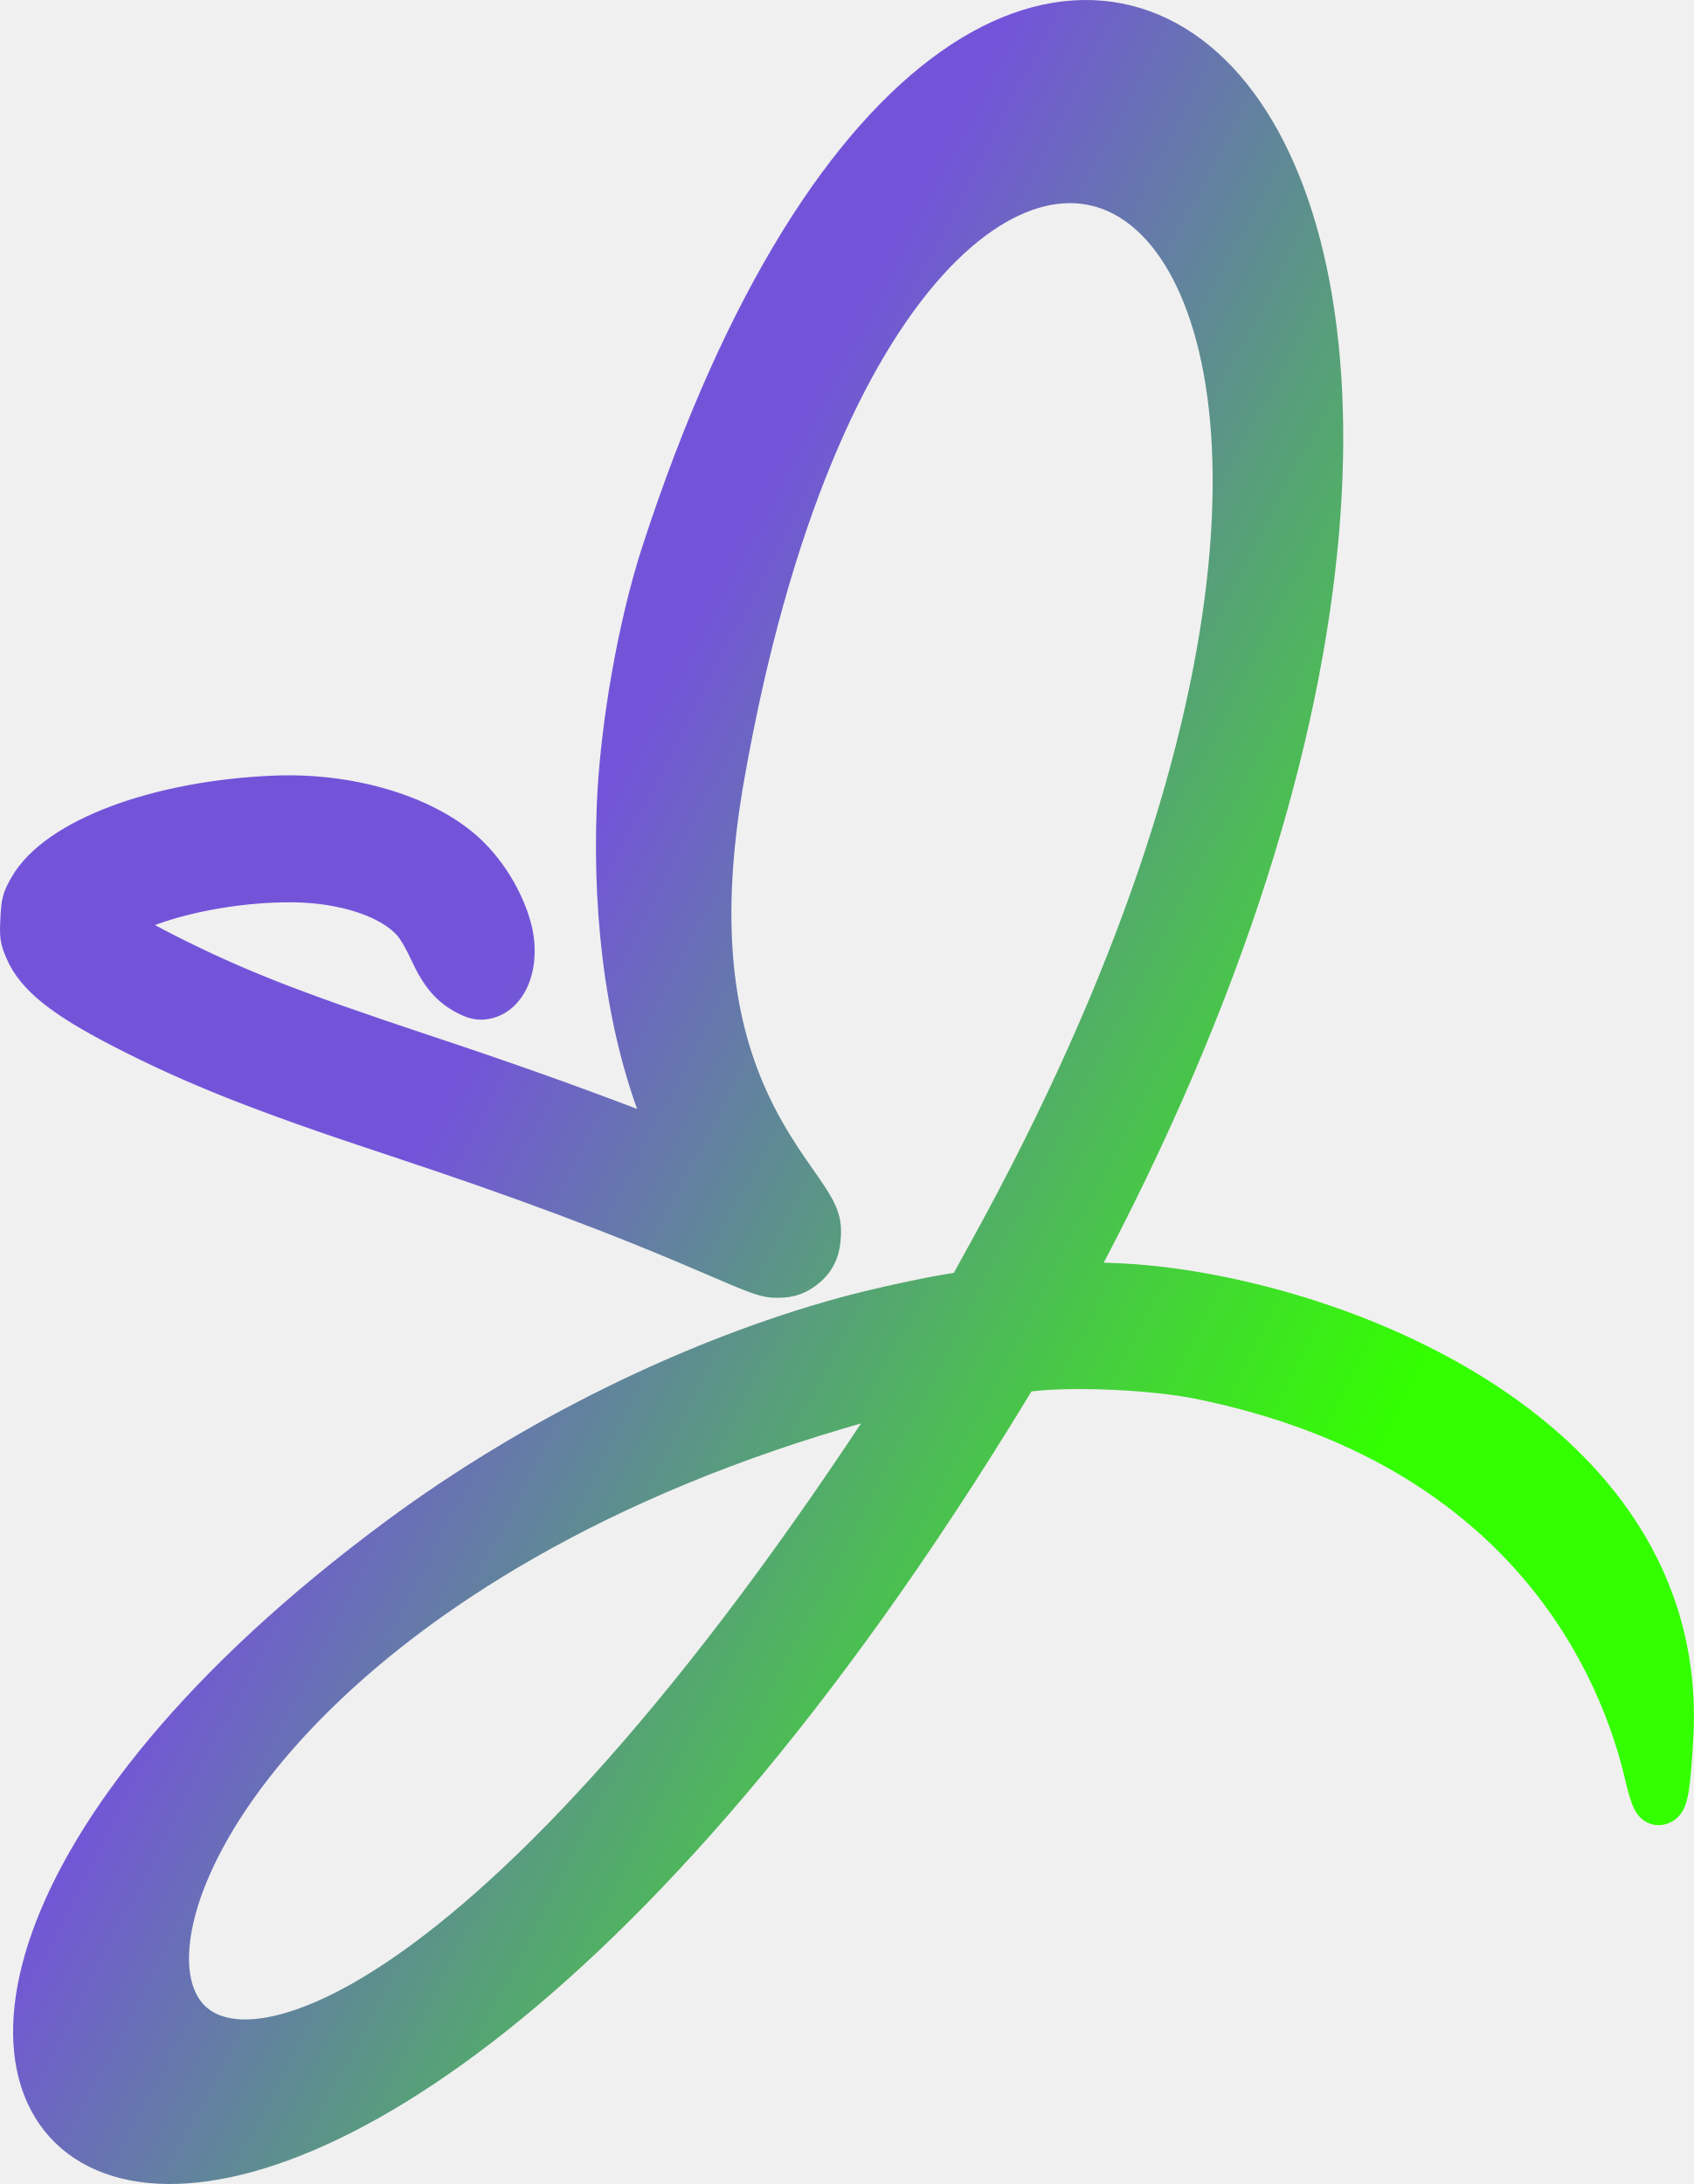
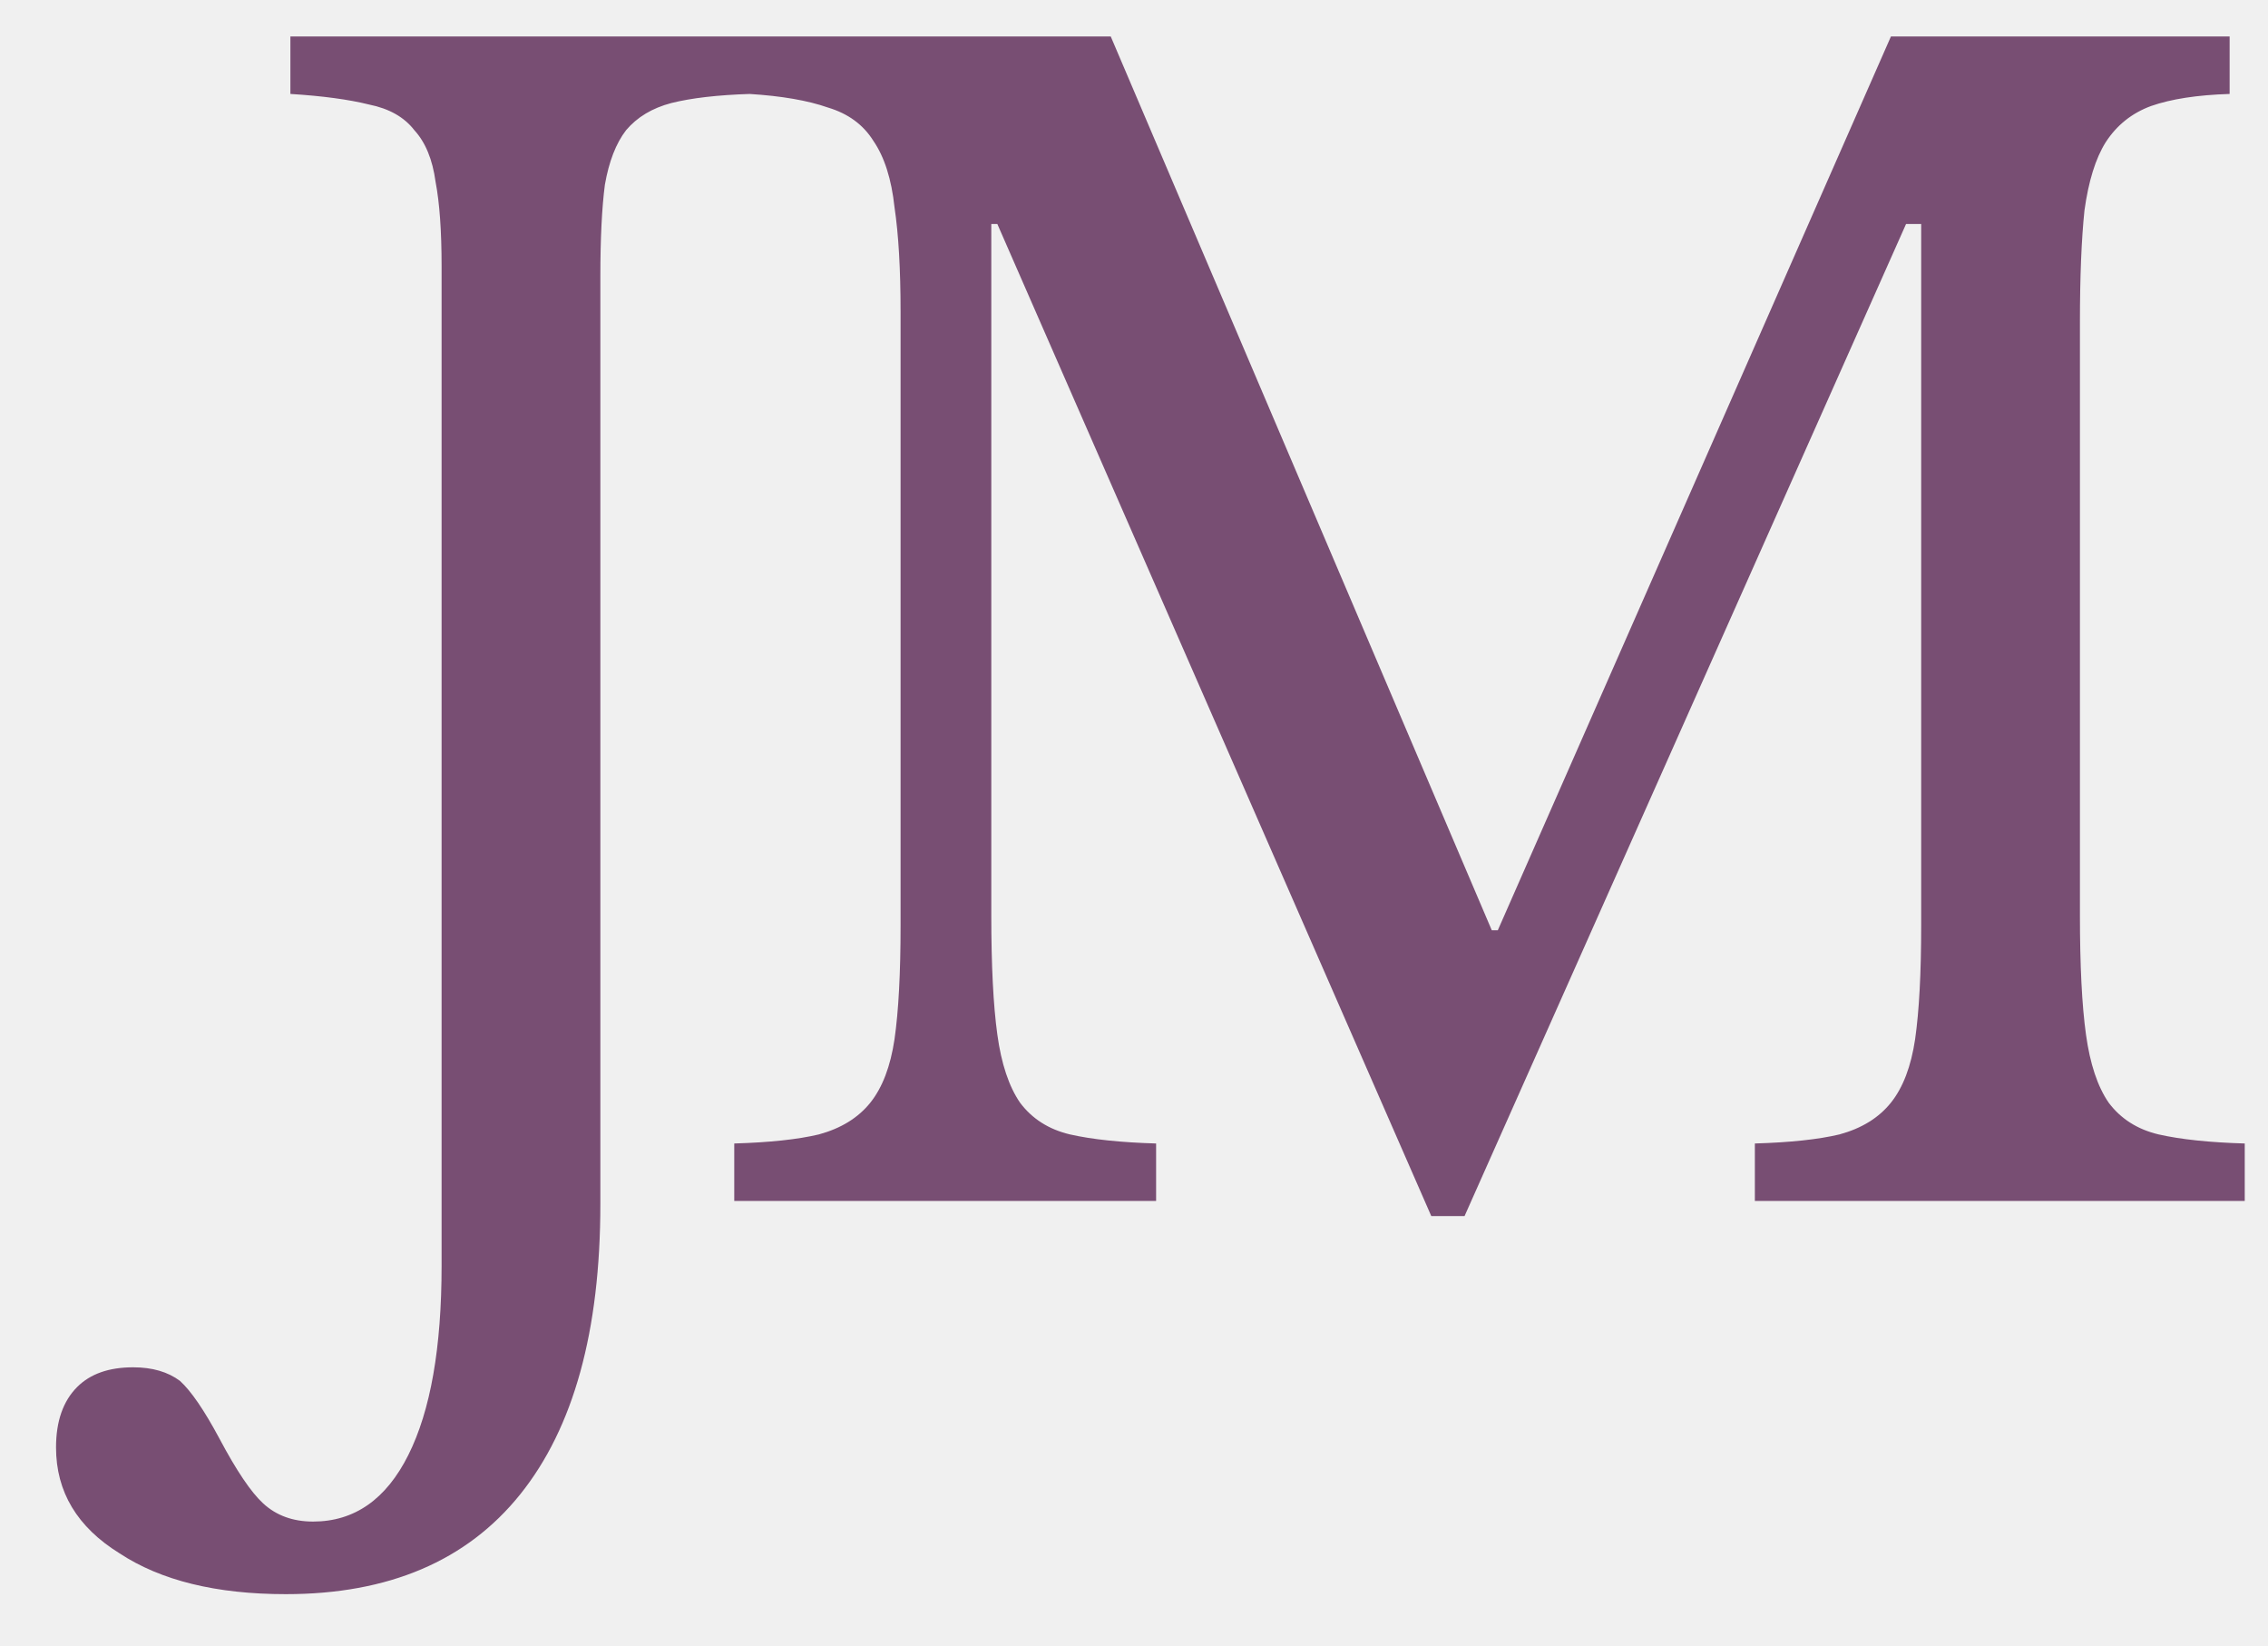
- <svg xmlns="http://www.w3.org/2000/svg" width="311" height="401" viewBox="0 0 311 401" fill="none">
-   <path d="M196.26 235.507C196.261 235.479 196.605 234.8 197.16 233.722C197.179 233.732 197.198 233.742 197.218 233.753C197.309 233.802 197.519 233.924 197.727 234.149L196.26 235.507ZM196.26 235.507C196.258 235.533 197.012 235.584 198.255 235.647L196.26 235.507ZM120.392 206.922C120.409 206.964 120.426 207.006 120.444 207.048C119.213 206.595 117.773 206.054 116.242 205.47C104.731 201.074 92.674 196.798 78.891 192.222C54.209 184.027 43.969 180.007 31.09 173.49C28.617 172.238 26.221 170.921 24.458 169.872C24.299 169.777 24.146 169.685 23.999 169.596C25.156 169.023 26.556 168.408 27.817 167.945C35.226 165.222 44.958 163.607 53.703 163.673C58.338 163.708 62.681 164.417 66.306 165.63C69.956 166.851 72.742 168.538 74.416 170.427C75.141 171.245 76.262 173.095 77.285 175.334C79.328 179.805 81.381 182.385 84.784 184.164C86.256 184.933 87.463 185.347 88.939 185.185C92.098 184.838 94.243 182.473 95.3 179.669C96.362 176.853 96.474 173.315 95.498 169.796C93.961 164.254 90.411 158.591 86.123 154.858C78.013 147.797 64.141 143.856 50.444 144.404C39.56 144.84 29.345 146.822 21.164 149.877C13.08 152.895 6.614 157.1 3.749 162.24C3.167 163.284 2.726 164.107 2.464 165.13C2.215 166.1 2.149 167.177 2.072 168.686C1.994 170.183 1.952 171.255 2.091 172.23C2.238 173.266 2.574 174.108 3.022 175.158C5.302 180.51 10.934 184.769 21.692 190.321C34.859 197.117 47.677 202.196 71.108 209.933C95.222 217.895 113.12 224.6 131.232 232.453C134.5 233.87 136.693 234.787 138.252 235.359C139.797 235.925 140.88 236.215 141.881 236.266C144.607 236.404 146.571 235.949 148.566 234.468C149.762 233.579 150.711 232.55 151.364 231.256C152.012 229.975 152.306 228.561 152.386 226.997C152.474 225.279 152.344 223.871 151.527 222.067C150.782 220.423 149.469 218.459 147.398 215.529C143.188 209.572 140.523 204.935 138.317 199.777C131.768 184.466 130.535 166.26 134.691 142.679C142.993 95.576 157.094 65.211 171.603 49.176C178.853 41.163 186.087 36.853 192.635 35.652C199.105 34.466 205.115 36.271 210.184 40.94C220.489 50.43 227.035 71.969 223.826 104.229C220.632 136.346 207.797 178.621 180.036 228.934L176.387 235.549L175.405 235.693C170.513 236.413 160.669 238.551 154.737 240.177C126.605 247.89 96.811 262.574 72.04 280.918C35.58 307.919 15.293 334.374 7.794 355.402C4.044 365.916 3.438 375.235 5.814 382.606C8.217 390.064 13.617 395.327 21.356 397.654C29.012 399.954 38.819 399.351 50.187 395.503C61.575 391.648 74.667 384.493 88.999 373.487C117.664 351.474 151.461 313.922 186.719 255.985L188.171 253.599L189.529 253.444C197.409 252.545 211.733 253.212 219.886 254.865C279.683 266.986 295.912 307.662 300.271 326.091C300.847 328.525 301.323 330.306 301.896 331.366C302.186 331.901 302.722 332.686 303.708 332.994C304.733 333.315 305.604 332.927 306.06 332.672C306.934 332.182 307.339 331.316 307.555 330.72C307.796 330.053 307.974 329.215 308.122 328.233C308.42 326.256 308.655 323.294 308.891 319.036C310.534 289.454 293.384 268.434 271.559 254.765C249.767 241.119 223.014 234.576 204.525 233.908C202.595 233.838 200.819 233.765 199.422 233.701C199.931 232.717 200.547 231.535 201.209 230.27C228.683 177.777 241.434 131.609 244.084 94.791C246.727 58.054 239.324 30.338 226.09 15.103C219.44 7.447 211.284 2.921 202.241 2.126C193.216 1.333 183.561 4.278 173.92 11.079C154.696 24.64 135.171 53.754 119.824 100.995C115.423 114.543 112.16 133.358 111.57 147.811C110.686 169.471 113.595 190.459 120.392 206.922ZM162.677 258.005C162.216 258.715 161.71 259.49 161.179 260.298C123.698 317.292 92.696 348.71 70.407 363.053C59.236 370.242 50.476 372.997 44.307 372.775C41.258 372.665 38.896 371.832 37.14 370.507C35.389 369.185 34.109 367.276 33.382 364.783C31.907 359.723 32.751 352.332 36.649 343.459C40.523 334.64 47.322 324.58 57.378 314.323C77.481 293.818 110.491 272.638 158.679 259.107C160.298 258.653 161.613 258.29 162.677 258.005Z" fill="url(#paint0_linear_114_37)" stroke="url(#paint1_linear_114_37)" stroke-width="4" />
+ <svg xmlns="http://www.w3.org/2000/svg" width="51" height="37" viewBox="0 0 51 37" fill="none">
+   <g clip-path="url(#clip0_174_6592)">
+     <path d="M9.93 5.988C9.93 5.195 9.885 4.56 9.794 4.084C9.726 3.585 9.567 3.2 9.318 2.928C9.091 2.633 8.751 2.441 8.298 2.35C7.845 2.237 7.255 2.157 6.53 2.112V0.82H16.866V2.112C16.141 2.135 15.551 2.203 15.098 2.316C14.667 2.429 14.327 2.633 14.078 2.928C13.851 3.223 13.693 3.631 13.602 4.152C13.534 4.673 13.5 5.365 13.5 6.226V27.068C13.5 29.924 12.899 32.1 11.698 33.596C10.497 35.092 8.74 35.84 6.428 35.84C4.864 35.84 3.617 35.534 2.688 34.922C1.736 34.333 1.26 33.539 1.26 32.542C1.26 31.953 1.419 31.499 1.736 31.182C2.031 30.887 2.45 30.74 2.994 30.74C3.425 30.74 3.776 30.842 4.048 31.046C4.297 31.273 4.592 31.703 4.932 32.338C5.317 33.063 5.646 33.551 5.918 33.8C6.213 34.072 6.587 34.208 7.04 34.208C7.969 34.208 8.683 33.709 9.182 32.712C9.681 31.715 9.93 30.298 9.93 28.462V5.988ZM33.681 20.914L42.521 0.82H50.137V2.112C49.411 2.135 48.822 2.225 48.369 2.384C47.938 2.543 47.598 2.815 47.349 3.2C47.122 3.563 46.964 4.073 46.873 4.73C46.805 5.387 46.771 6.226 46.771 7.246V20.574C46.771 21.707 46.816 22.603 46.907 23.26C46.998 23.917 47.167 24.427 47.417 24.79C47.689 25.153 48.063 25.391 48.539 25.504C49.038 25.617 49.684 25.685 50.477 25.708V27H39.461V25.708C40.254 25.685 40.889 25.617 41.365 25.504C41.864 25.368 42.249 25.13 42.521 24.79C42.793 24.45 42.974 23.974 43.065 23.362C43.156 22.727 43.201 21.877 43.201 20.812V5.036H42.861L32.933 27.34H32.185L22.427 5.036H22.291V20.574C22.291 21.707 22.336 22.603 22.427 23.26C22.517 23.917 22.688 24.427 22.937 24.79C23.209 25.153 23.583 25.391 24.059 25.504C24.558 25.617 25.203 25.685 25.997 25.708V27H16.511V25.708C17.304 25.685 17.939 25.617 18.415 25.504C18.913 25.368 19.299 25.13 19.571 24.79C19.843 24.45 20.024 23.974 20.115 23.362C20.206 22.727 20.251 21.877 20.251 20.812V7.008C20.251 6.056 20.206 5.274 20.115 4.662C20.047 4.027 19.888 3.529 19.639 3.166C19.412 2.803 19.072 2.554 18.619 2.418C18.166 2.259 17.576 2.157 16.851 2.112V0.82H24.977L33.545 20.914H33.681Z" fill="#784E73" />
+   </g>
  <defs>
-     <linearGradient id="paint0_linear_114_37" x1="65.469" y1="13.585" x2="349.616" y2="161.641" gradientUnits="userSpaceOnUse">
-       <stop offset="0.317" stop-color="#7354D9" />
-       <stop offset="0.884" stop-color="#33FF00" />
-     </linearGradient>
-     <linearGradient id="paint1_linear_114_37" x1="65.469" y1="13.585" x2="349.616" y2="161.641" gradientUnits="userSpaceOnUse">
-       <stop offset="0.317" stop-color="#7354D9" />
-       <stop offset="0.884" stop-color="#33FF00" />
-     </linearGradient>
+     <clipPath id="clip0_174_6592">
+       <rect width="51" height="37" fill="white" />
+     </clipPath>
  </defs>
</svg>
